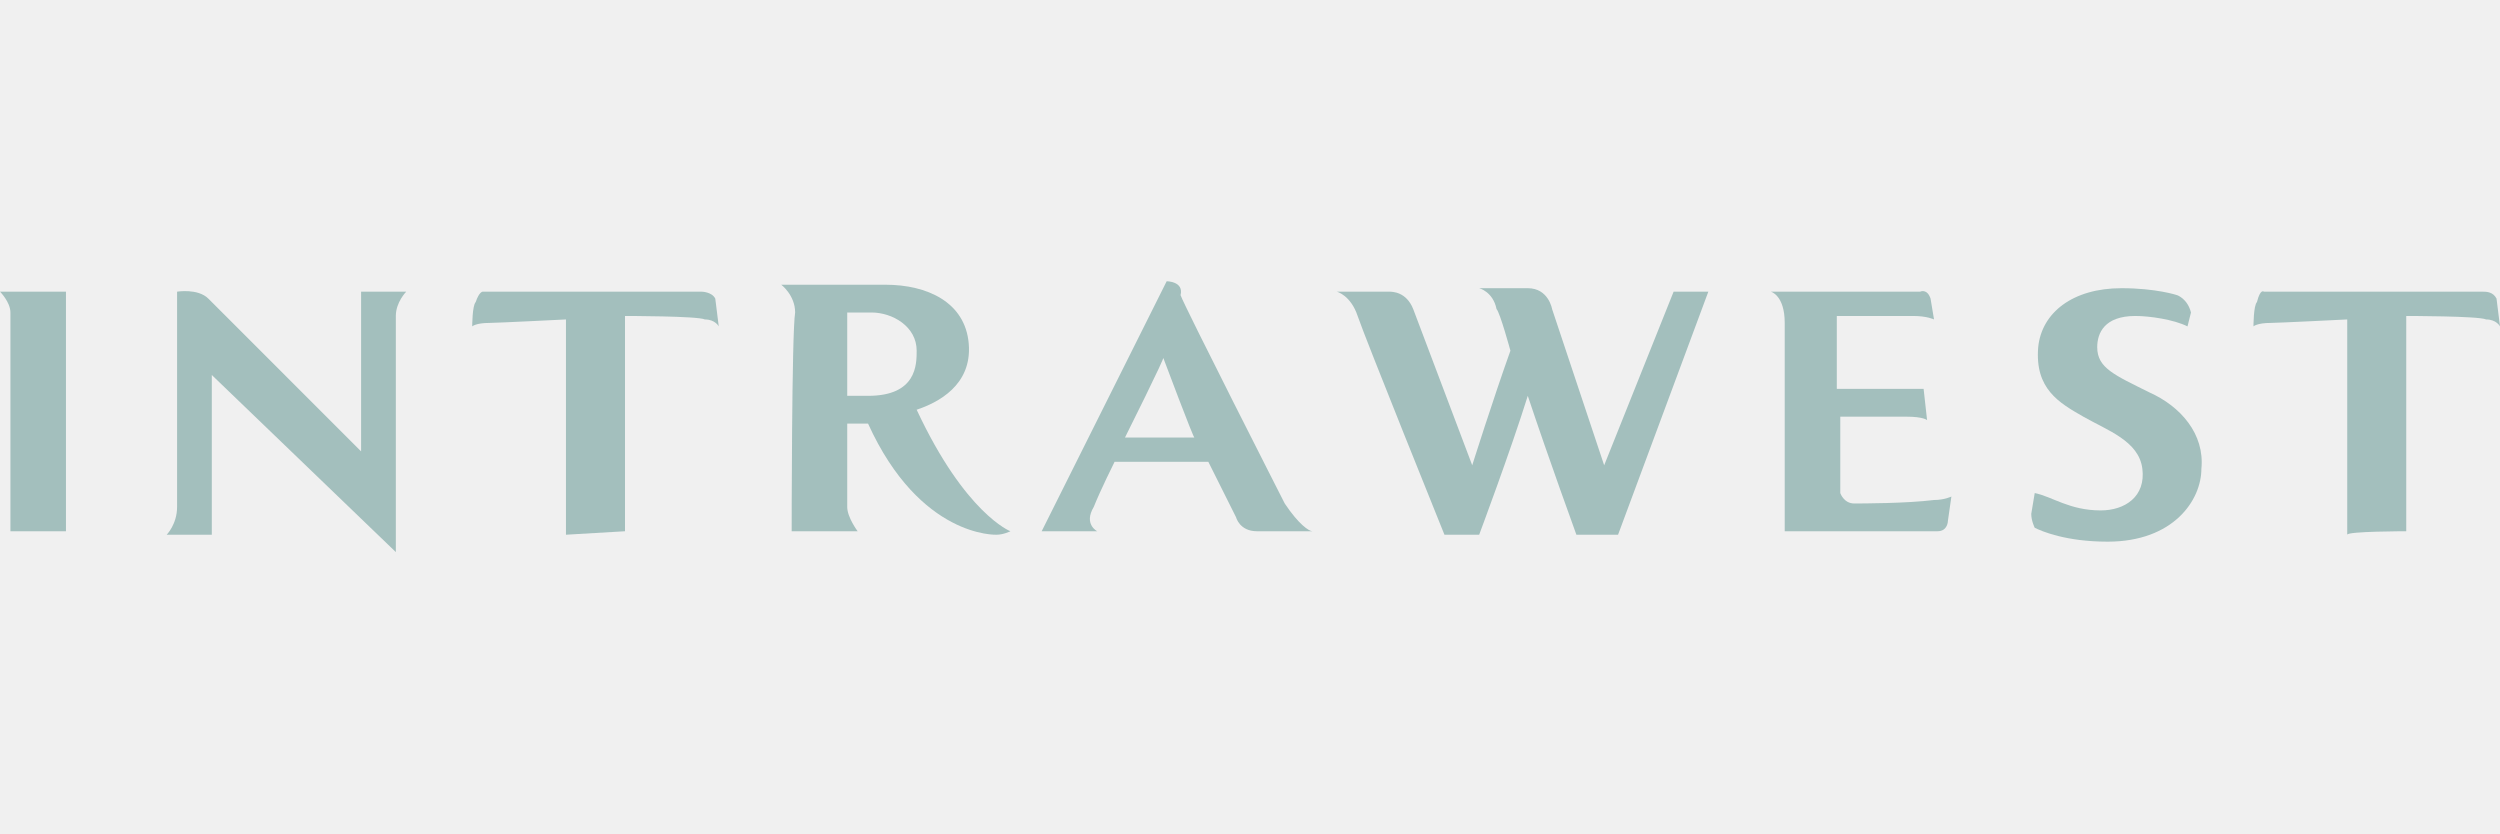
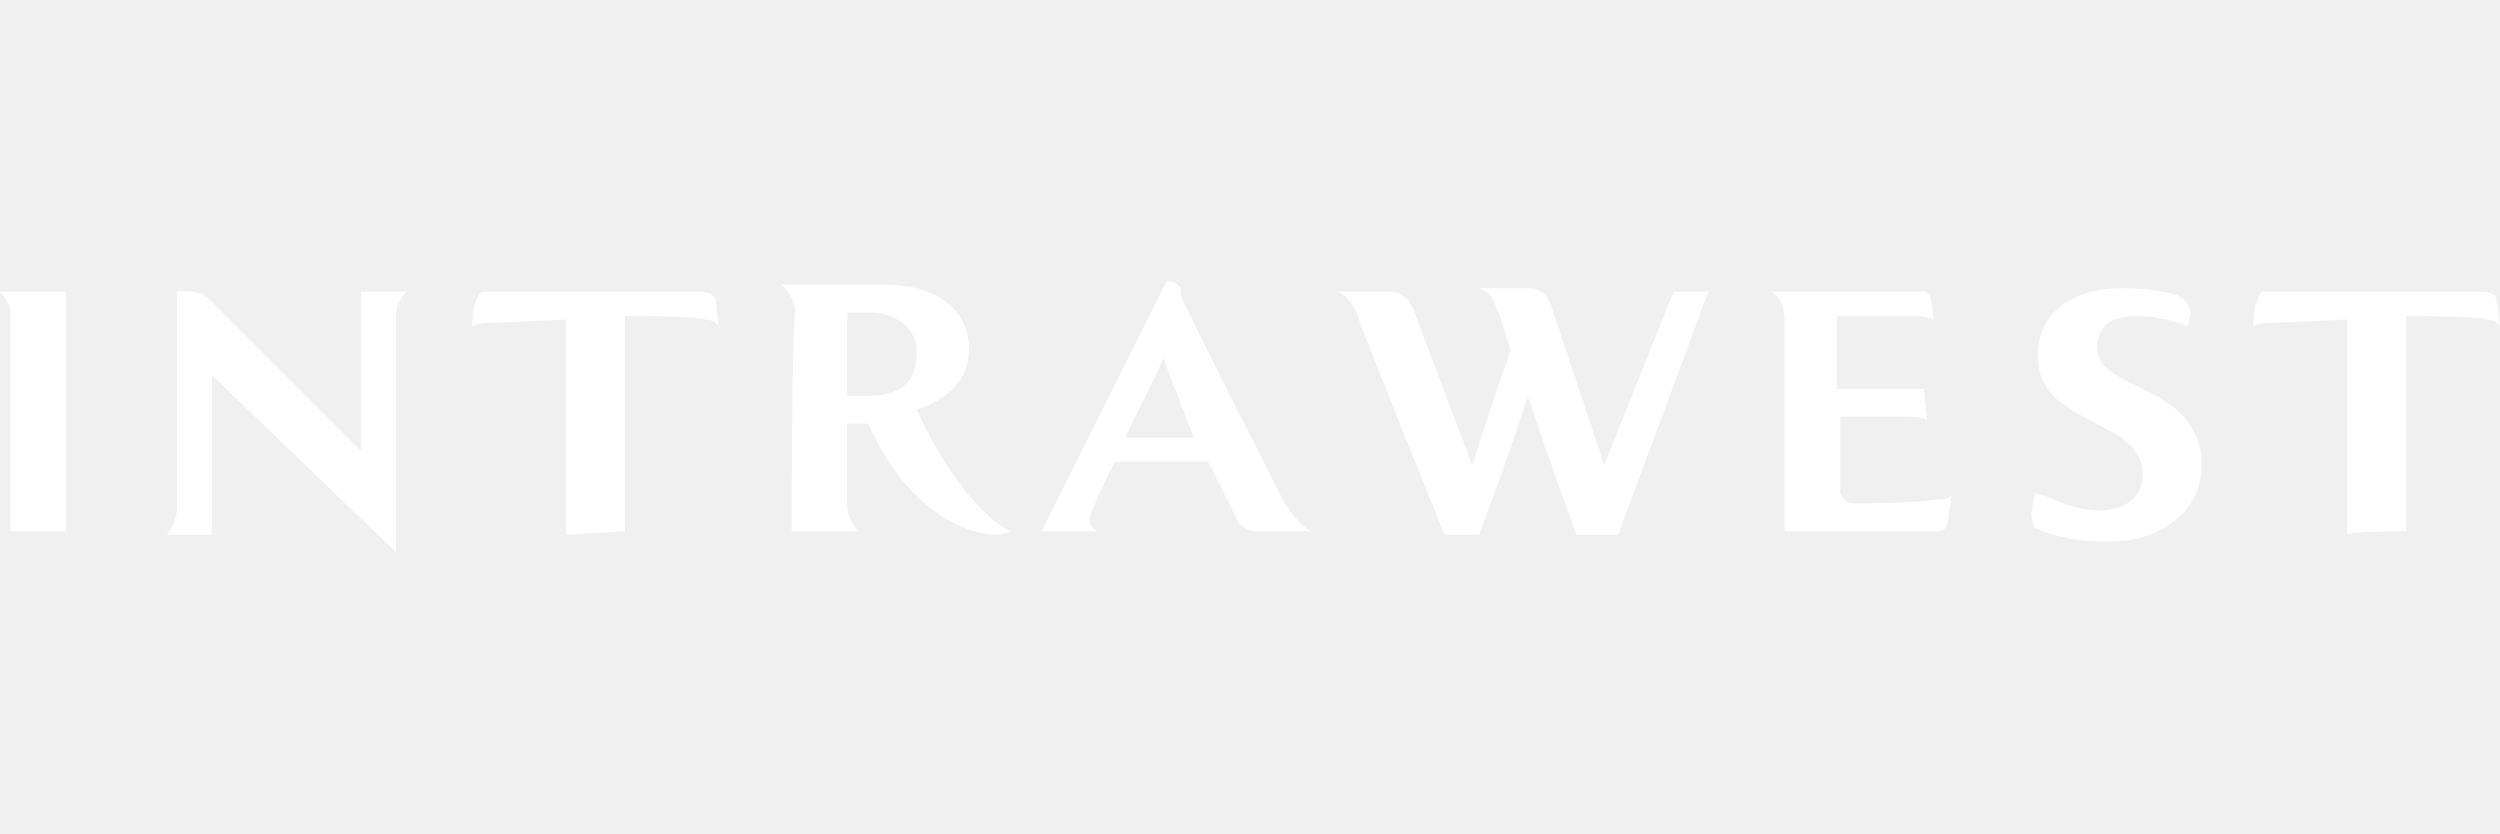
<svg xmlns="http://www.w3.org/2000/svg" version="1.0" id="Layer_1" x="0px" y="0px" viewBox="0 0 72 24" style="enable-background:new 0 0 72 24;" xml:space="preserve">
  <style type="text/css">
- 	.st0{fill:#A3BFBD;}
+ 	.st0{fill:#FFFFFF;}
</style>
  <g>
    <path class="st0" d="M0.3,9c0,0.2,0,6.3,0,6.3h1.6v-0.1V8.4H0C0,8.4,0.3,8.7,0.3,9z" />
-     <path class="st0" d="M10.4,13c0,0-4.2-4.2-4.4-4.4C5.7,8.3,5.1,8.4,5.1,8.4s0,5.8,0,6.2c0,0.5-0.3,0.8-0.3,0.8h1.3v-4.6   c0,0,5.3,5.1,5.3,5.1c0,0,0-6.3,0-6.8c0-0.4,0.3-0.7,0.3-0.7h-1.3V13z" />
-     <path class="st0" d="M61.9,11.3c-1-0.5-1.5-0.7-1.5-1.3c0-0.4,0.2-0.9,1.1-0.9c0.4,0,1.1,0.1,1.5,0.3l0.1-0.4   c-0.1-0.4-0.4-0.5-0.4-0.5s-0.6-0.2-1.6-0.2c-1.4,0-2.3,0.7-2.4,1.7c-0.1,1.2,0.6,1.6,1.3,2c0.7,0.4,1.6,0.7,1.7,1.5   c0.1,0.8-0.5,1.2-1.2,1.2c-0.9,0-1.4-0.4-1.9-0.5l-0.1,0.6c0,0.2,0.1,0.4,0.1,0.4c0.2,0.1,0.9,0.4,2.1,0.4c1.9,0,2.7-1.2,2.7-2.1   C63.5,12.5,62.8,11.7,61.9,11.3z" />
+     <path class="st0" d="M10.4,13c0,0-4.2-4.2-4.4-4.4C5.7,8.3,5.1,8.4,5.1,8.4s0,5.8,0,6.2c0,0.5-0.3,0.8-0.3,0.8h1.3v-4.6l5.3,5.1   c0,0,0-6.3,0-6.8c0-0.4,0.3-0.7,0.3-0.7h-1.3V13z" />
+     <path class="st0" d="M61.9,11.3c-1-0.5-1.5-0.7-1.5-1.3c0-0.4,0.2-0.9,1.1-0.9c0.4,0,1.1,0.1,1.5,0.3L63.1,9   c-0.1-0.4-0.4-0.5-0.4-0.5s-0.6-0.2-1.6-0.2c-1.4,0-2.3,0.7-2.4,1.7c-0.1,1.2,0.6,1.6,1.3,2s1.6,0.7,1.7,1.5   c0.1,0.8-0.5,1.2-1.2,1.2c-0.9,0-1.4-0.4-1.9-0.5l-0.1,0.6c0,0.2,0.1,0.4,0.1,0.4c0.2,0.1,0.9,0.4,2.1,0.4c1.9,0,2.7-1.2,2.7-2.1   C63.5,12.5,62.8,11.7,61.9,11.3z" />
    <path class="st0" d="M20.2,8.4c-0.1,0-6.3,0-6.3,0s-0.1,0-0.2,0.3c-0.1,0.1-0.1,0.7-0.1,0.7s0.1-0.1,0.5-0.1c0.2,0,2.2-0.1,2.2-0.1   v6.2l1.7-0.1c0,0,0-0.4,0-1c0-0.5,0-5.2,0-5.2s2.1,0,2.3,0.1c0.3,0,0.4,0.2,0.4,0.2l-0.1-0.8C20.5,8.4,20.2,8.4,20.2,8.4z" />
    <path class="st0" d="M46.2,13.4l-1.5-4.5c0,0-0.1-0.6-0.7-0.6c-0.4,0-1.4,0-1.4,0s0.4,0.1,0.5,0.6c0.1,0.1,0.4,1.2,0.4,1.2   c-0.5,1.4-1.1,3.3-1.1,3.3l-1.7-4.5c-0.2-0.5-0.6-0.5-0.7-0.5c-0.5,0-1.5,0-1.5,0s0.4,0.1,0.6,0.7c0.2,0.6,2.5,6.3,2.5,6.3h1   c0,0,0.9-2.4,1.4-4c0.6,1.8,1.4,4,1.4,4h1.2l2.6-7h-1L46.2,13.4z" />
-     <path class="st0" d="M53.4,14.5c-0.3,0-0.4-0.3-0.4-0.3V12c0,0,1.4,0,1.9,0c0.5,0,0.6,0.1,0.6,0.1l-0.1-0.9h-2.5V9.1   c0,0,1.9,0,2.2,0c0.4,0,0.6,0.1,0.6,0.1l-0.1-0.6c-0.1-0.3-0.3-0.2-0.3-0.2h-4.3c0,0,0.4,0.1,0.4,0.9c0,0.5,0,6,0,6h4.4   c0.3,0,0.3-0.3,0.3-0.3l0.1-0.7c0,0-0.2,0.1-0.5,0.1C54.9,14.5,53.6,14.5,53.4,14.5z" />
-     <path class="st0" d="M71.9,8.6c-0.1-0.2-0.3-0.2-0.4-0.2c-0.1,0-6.3,0-6.3,0S65.1,8.3,65,8.7c-0.1,0.1-0.1,0.7-0.1,0.7   s0.1-0.1,0.5-0.1c0.2,0,2.2-0.1,2.2-0.1v6.2c0-0.1,1.7-0.1,1.7-0.1s0-0.4,0-1c0-0.5,0-5.2,0-5.2s2.1,0,2.3,0.1   c0.3,0,0.4,0.2,0.4,0.2L71.9,8.6z" />
-     <path class="st0" d="M26.4,11.8c0.6-0.2,1.6-0.7,1.5-1.9c-0.1-1.2-1.2-1.7-2.4-1.7h-3c0,0,0.4,0.3,0.4,0.8   c-0.1,0.6-0.1,6.3-0.1,6.3h1.9c0,0-0.3-0.4-0.3-0.7c0-0.4,0-2.4,0-2.4h0.6c1.5,3.3,3.7,3.2,3.7,3.2c0.2,0,0.4-0.1,0.4-0.1   S27.8,14.8,26.4,11.8z M25,11.4h-0.6V9h0.7c0.6,0,1.3,0.4,1.3,1.1C26.4,10.5,26.4,11.4,25,11.4z" />
+     <path class="st0" d="M53.4,14.5c-0.3,0-0.4-0.3-0.4-0.3V12c0,0,1.4,0,1.9,0s0.6,0.1,0.6,0.1l-0.1-0.9h-2.5V9.1c0,0,1.9,0,2.2,0   c0.4,0,0.6,0.1,0.6,0.1l-0.1-0.6c-0.1-0.3-0.3-0.2-0.3-0.2H51c0,0,0.4,0.1,0.4,0.9c0,0.5,0,6,0,6h4.4c0.3,0,0.3-0.3,0.3-0.3   l0.1-0.7c0,0-0.2,0.1-0.5,0.1C54.9,14.5,53.6,14.5,53.4,14.5z" />
+     <path class="st0" d="M71.9,8.6c-0.1-0.2-0.3-0.2-0.4-0.2s-6.3,0-6.3,0S65.1,8.3,65,8.7c-0.1,0.1-0.1,0.7-0.1,0.7s0.1-0.1,0.5-0.1   c0.2,0,2.2-0.1,2.2-0.1v6.2c0-0.1,1.7-0.1,1.7-0.1s0-0.4,0-1c0-0.5,0-5.2,0-5.2s2.1,0,2.3,0.1c0.3,0,0.4,0.2,0.4,0.2L71.9,8.6z" />
+     <path class="st0" d="M26.4,11.8c0.6-0.2,1.6-0.7,1.5-1.9s-1.2-1.7-2.4-1.7h-3c0,0,0.4,0.3,0.4,0.8c-0.1,0.6-0.1,6.3-0.1,6.3h1.9   c0,0-0.3-0.4-0.3-0.7c0-0.4,0-2.4,0-2.4H25c1.5,3.3,3.7,3.2,3.7,3.2c0.2,0,0.4-0.1,0.4-0.1S27.8,14.8,26.4,11.8z M25,11.4h-0.6V9   h0.7c0.6,0,1.3,0.4,1.3,1.1C26.4,10.5,26.4,11.4,25,11.4z" />
    <path class="st0" d="M37,14.5c0,0-2.9-5.7-3-6c0.1-0.4-0.4-0.4-0.4-0.4L30,15.3h1.6c0,0-0.4-0.2-0.1-0.7c0.2-0.5,0.6-1.3,0.6-1.3   h2.7l0.8,1.6c0,0,0.1,0.4,0.6,0.4h1.6C37.7,15.3,37.4,15.1,37,14.5z M32.4,12.6c0,0,1.2-2.4,1.1-2.3c0,0,0.9,2.4,0.9,2.3H32.4z" />
  </g>
</svg>
